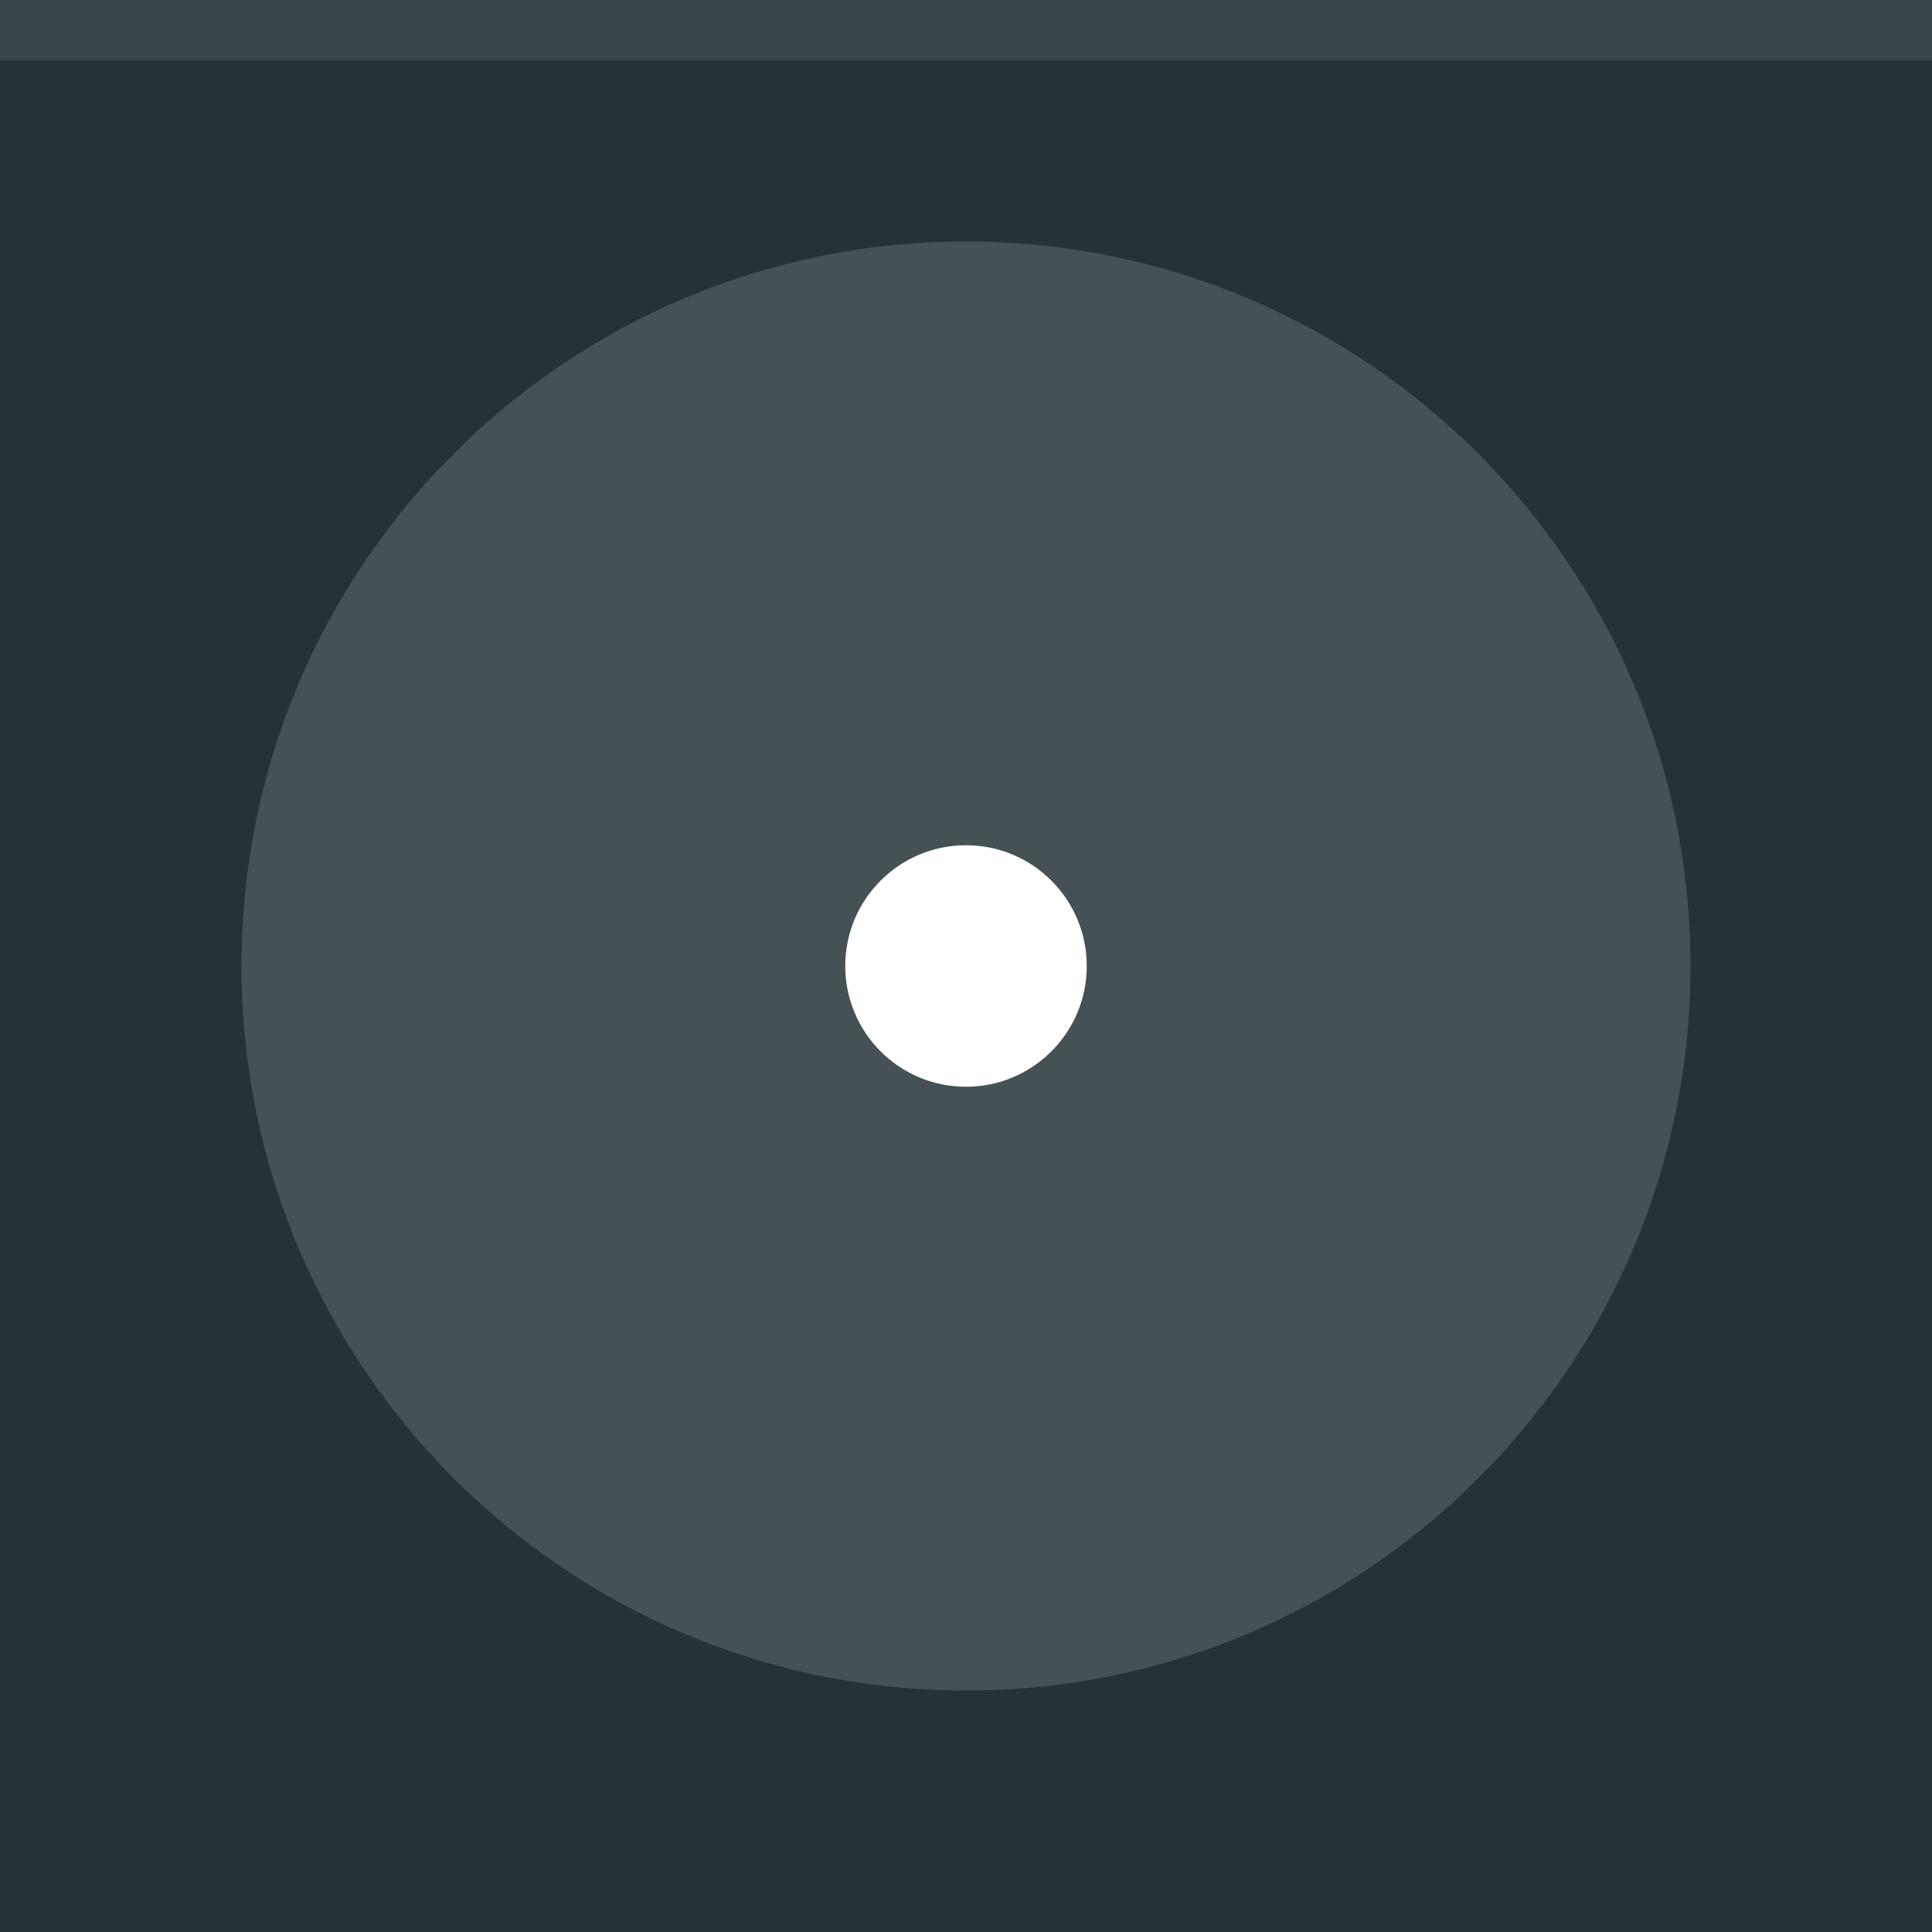
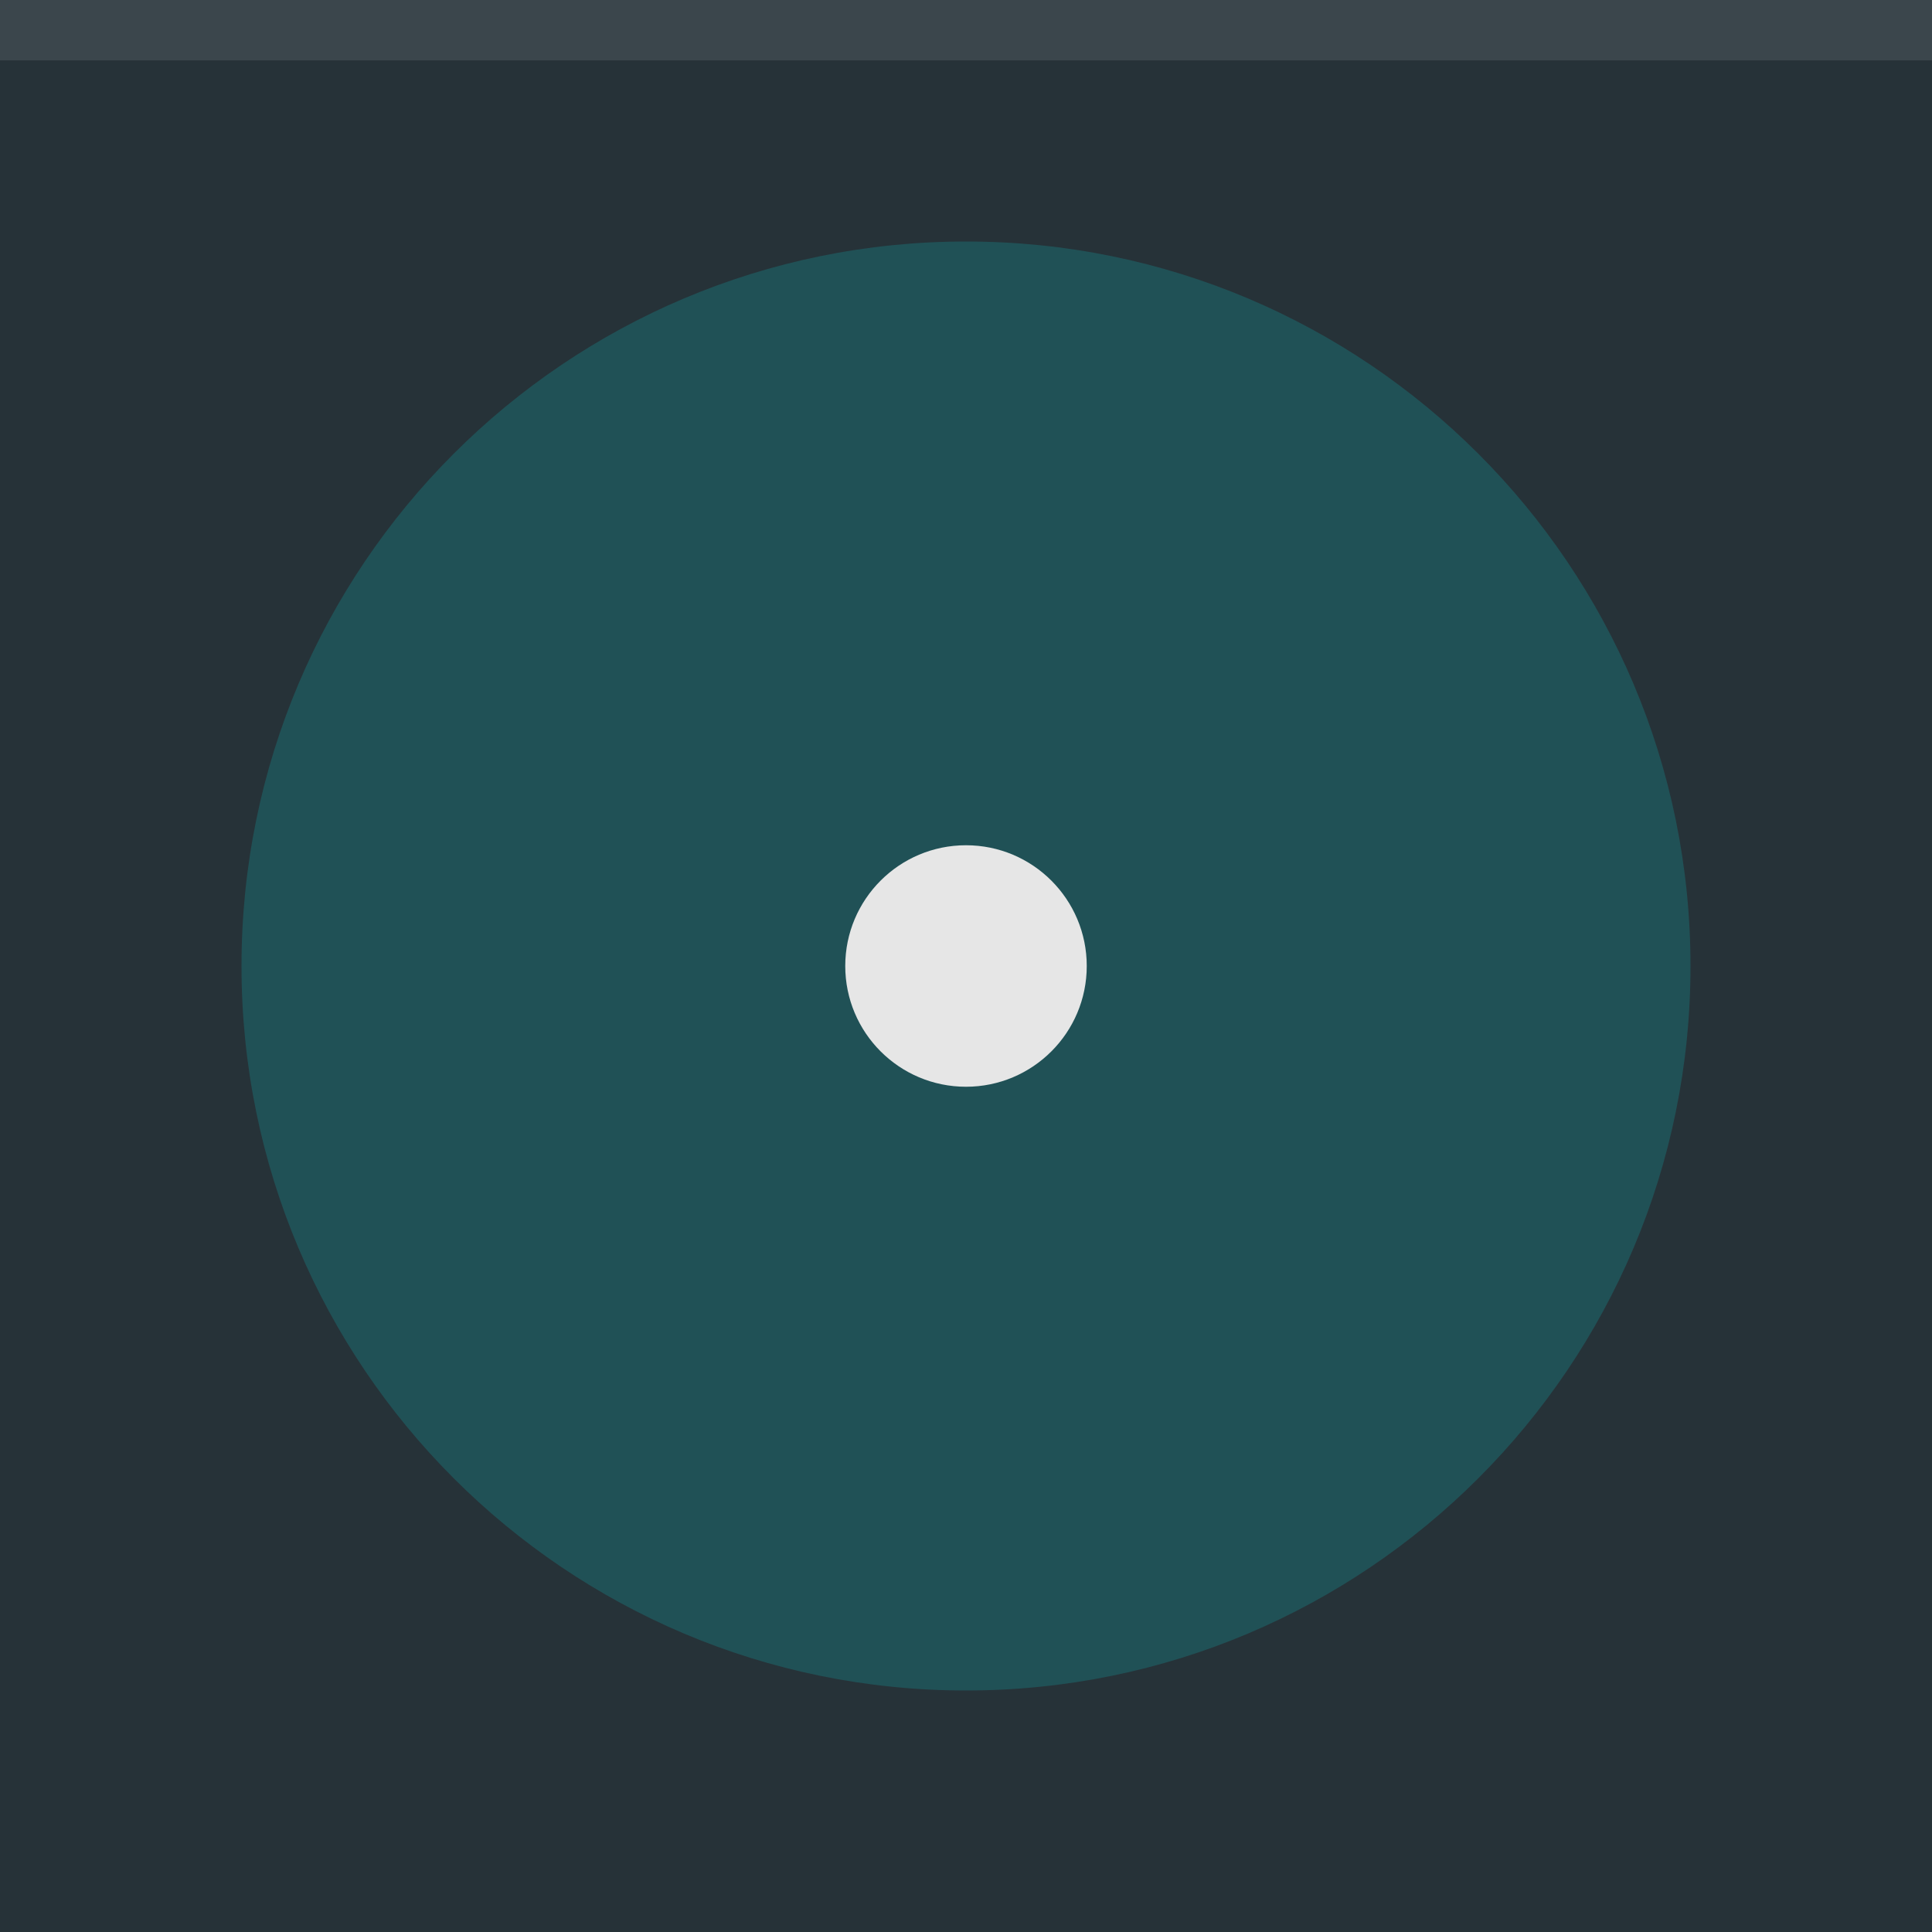
- <svg xmlns="http://www.w3.org/2000/svg" width="32" height="32" viewBox="0 0 32 32">
-   <rect width="32" height="32" fill="#263238" />
-   <rect width="32" height="1" fill="#FFFFFF" fill-opacity="0.1" />
-   <g fill="#FFFFFF">
-     <circle cx="16" cy="16" r="12" opacity="0.15" />
-     <circle cx="16" cy="16" r="2" />
+ <svg xmlns="http://www.w3.org/2000/svg" width="32" height="32" viewBox="0 0 32 32" version="1.1" id="svg12">
+   <defs id="defs16" />
+   <rect width="32" height="32" fill="#263238" id="rect2" />
+   <rect width="32" height="1" fill="#FFFFFF" fill-opacity="0.1" id="rect4" />
+   <g fill="#FFFFFF" id="g10" style="fill:#00ffff">
+     <circle cx="16" cy="16" r="12" opacity="0.15" id="circle6" style="fill:#00ffff" />
+     <circle cx="16" cy="16" r="2" id="circle8" style="fill:#e6e6e6" />
  </g>
</svg>
